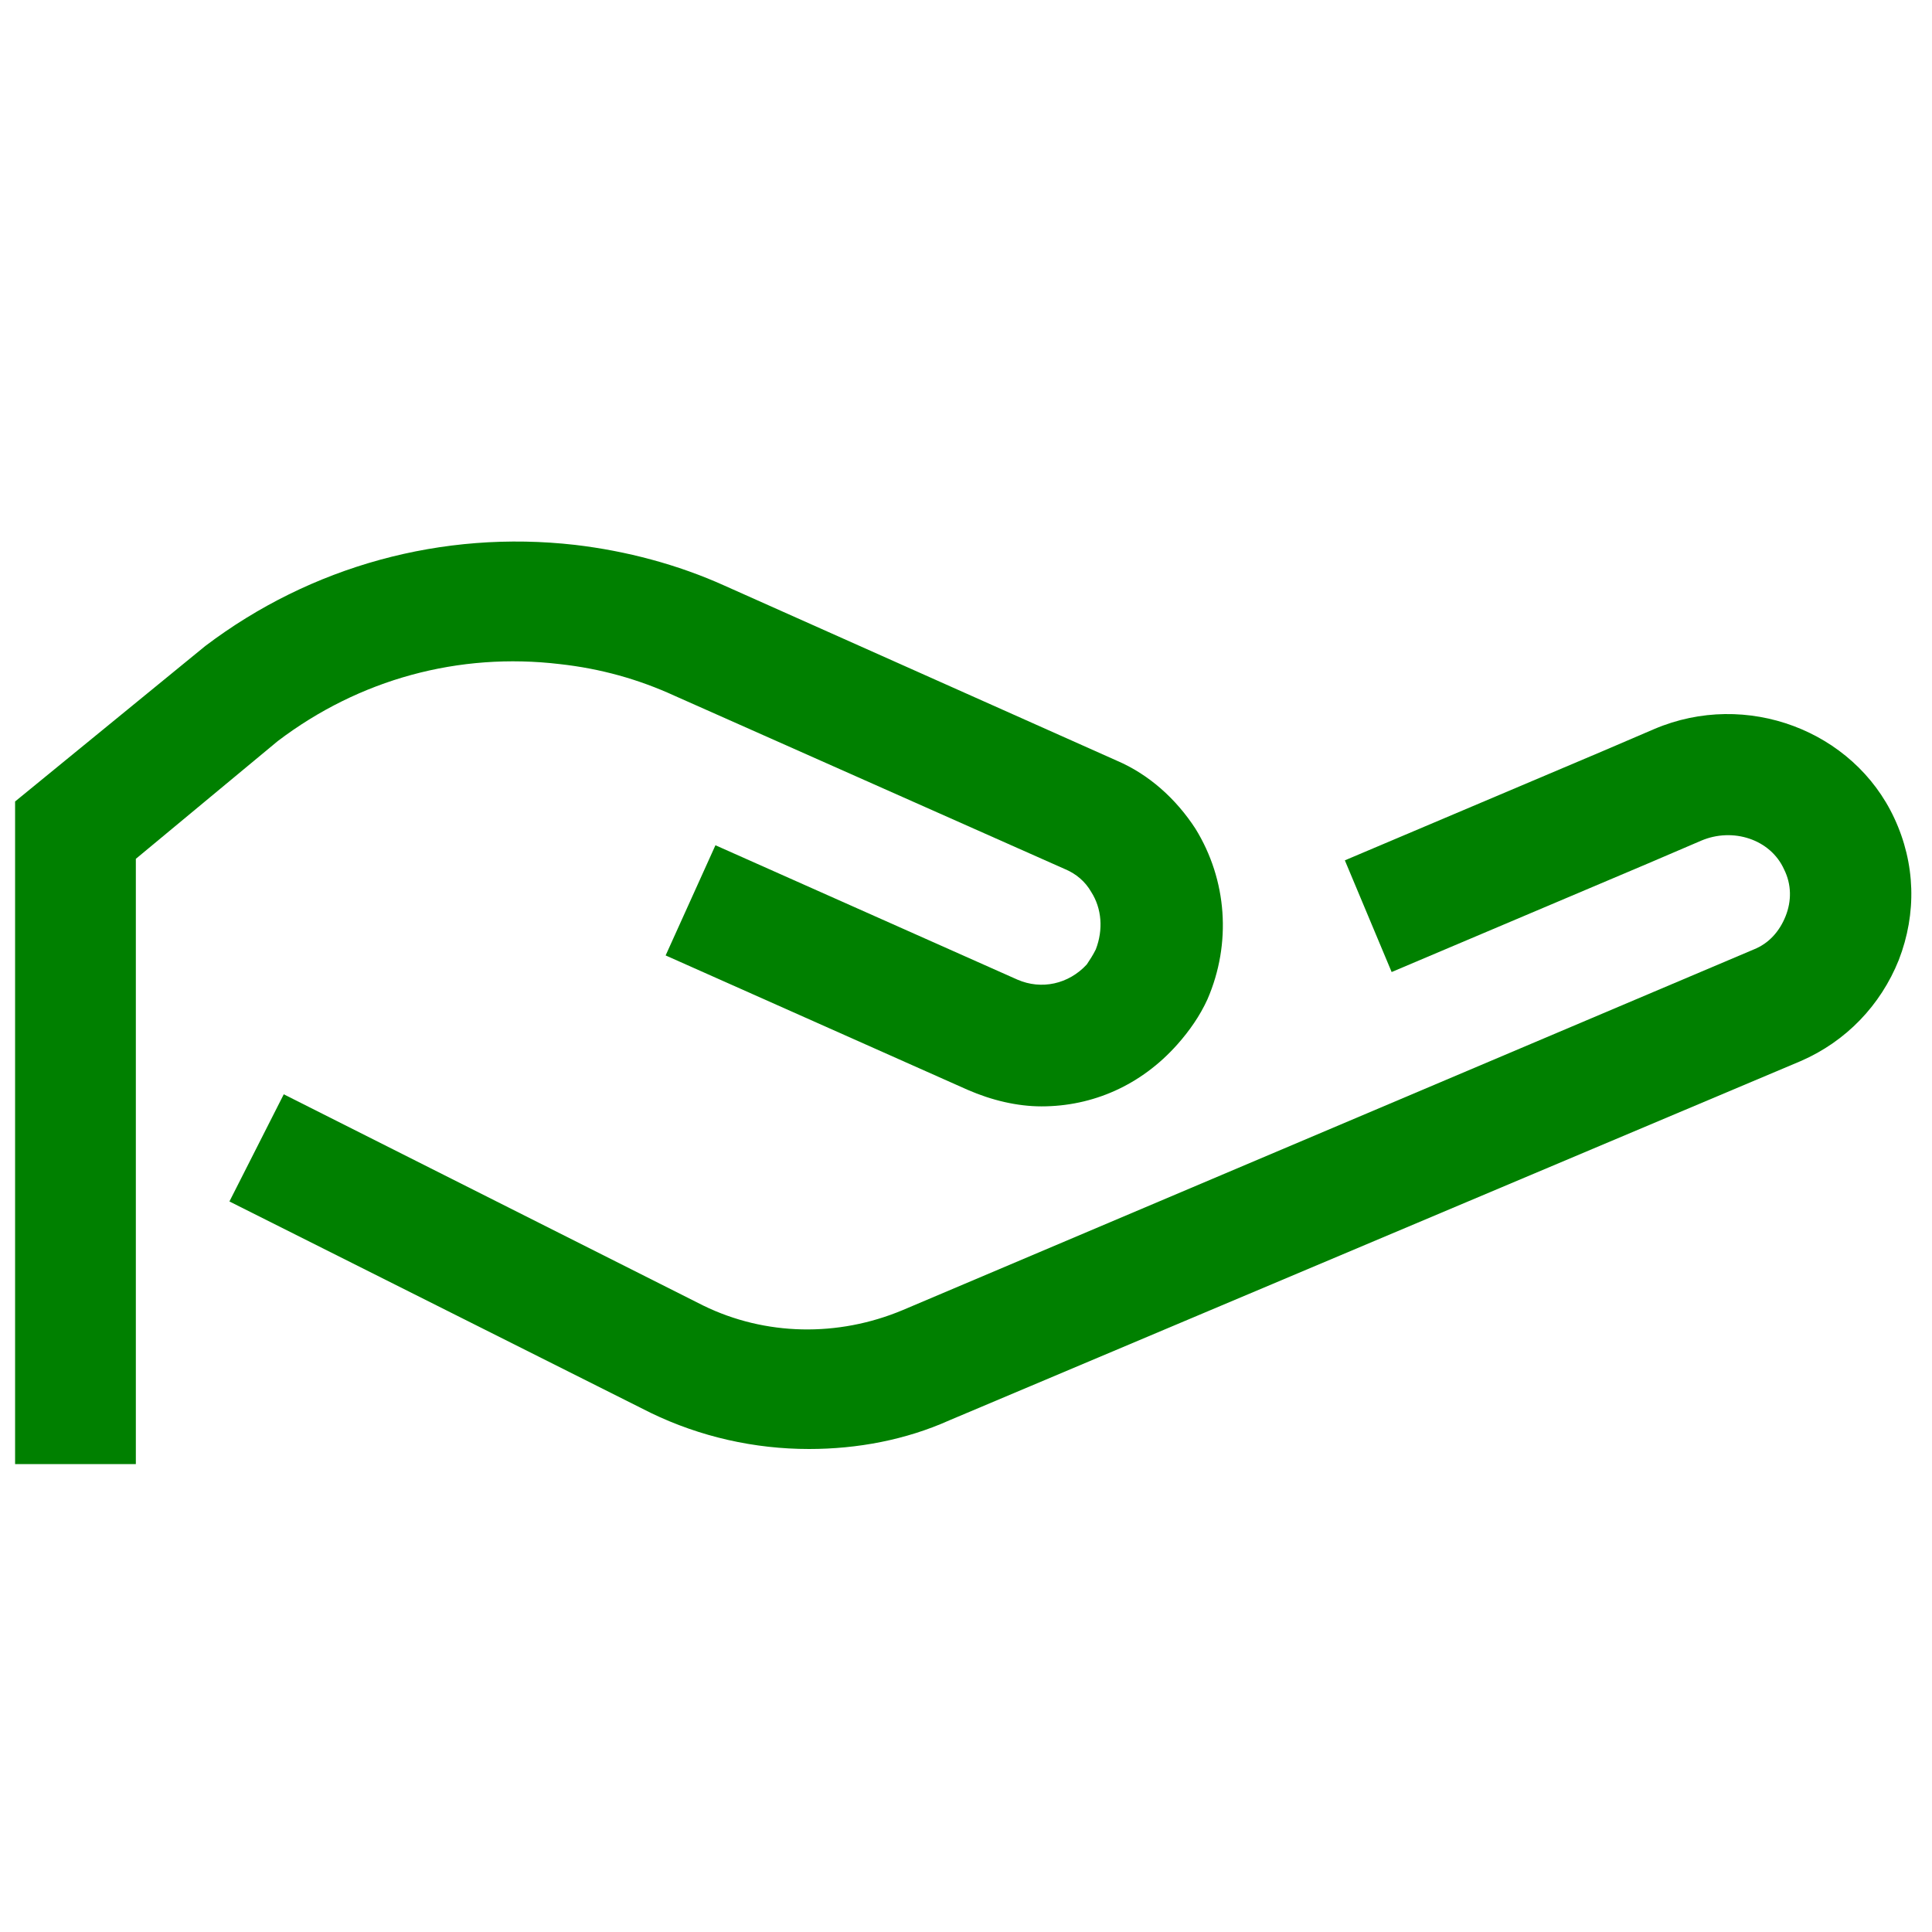
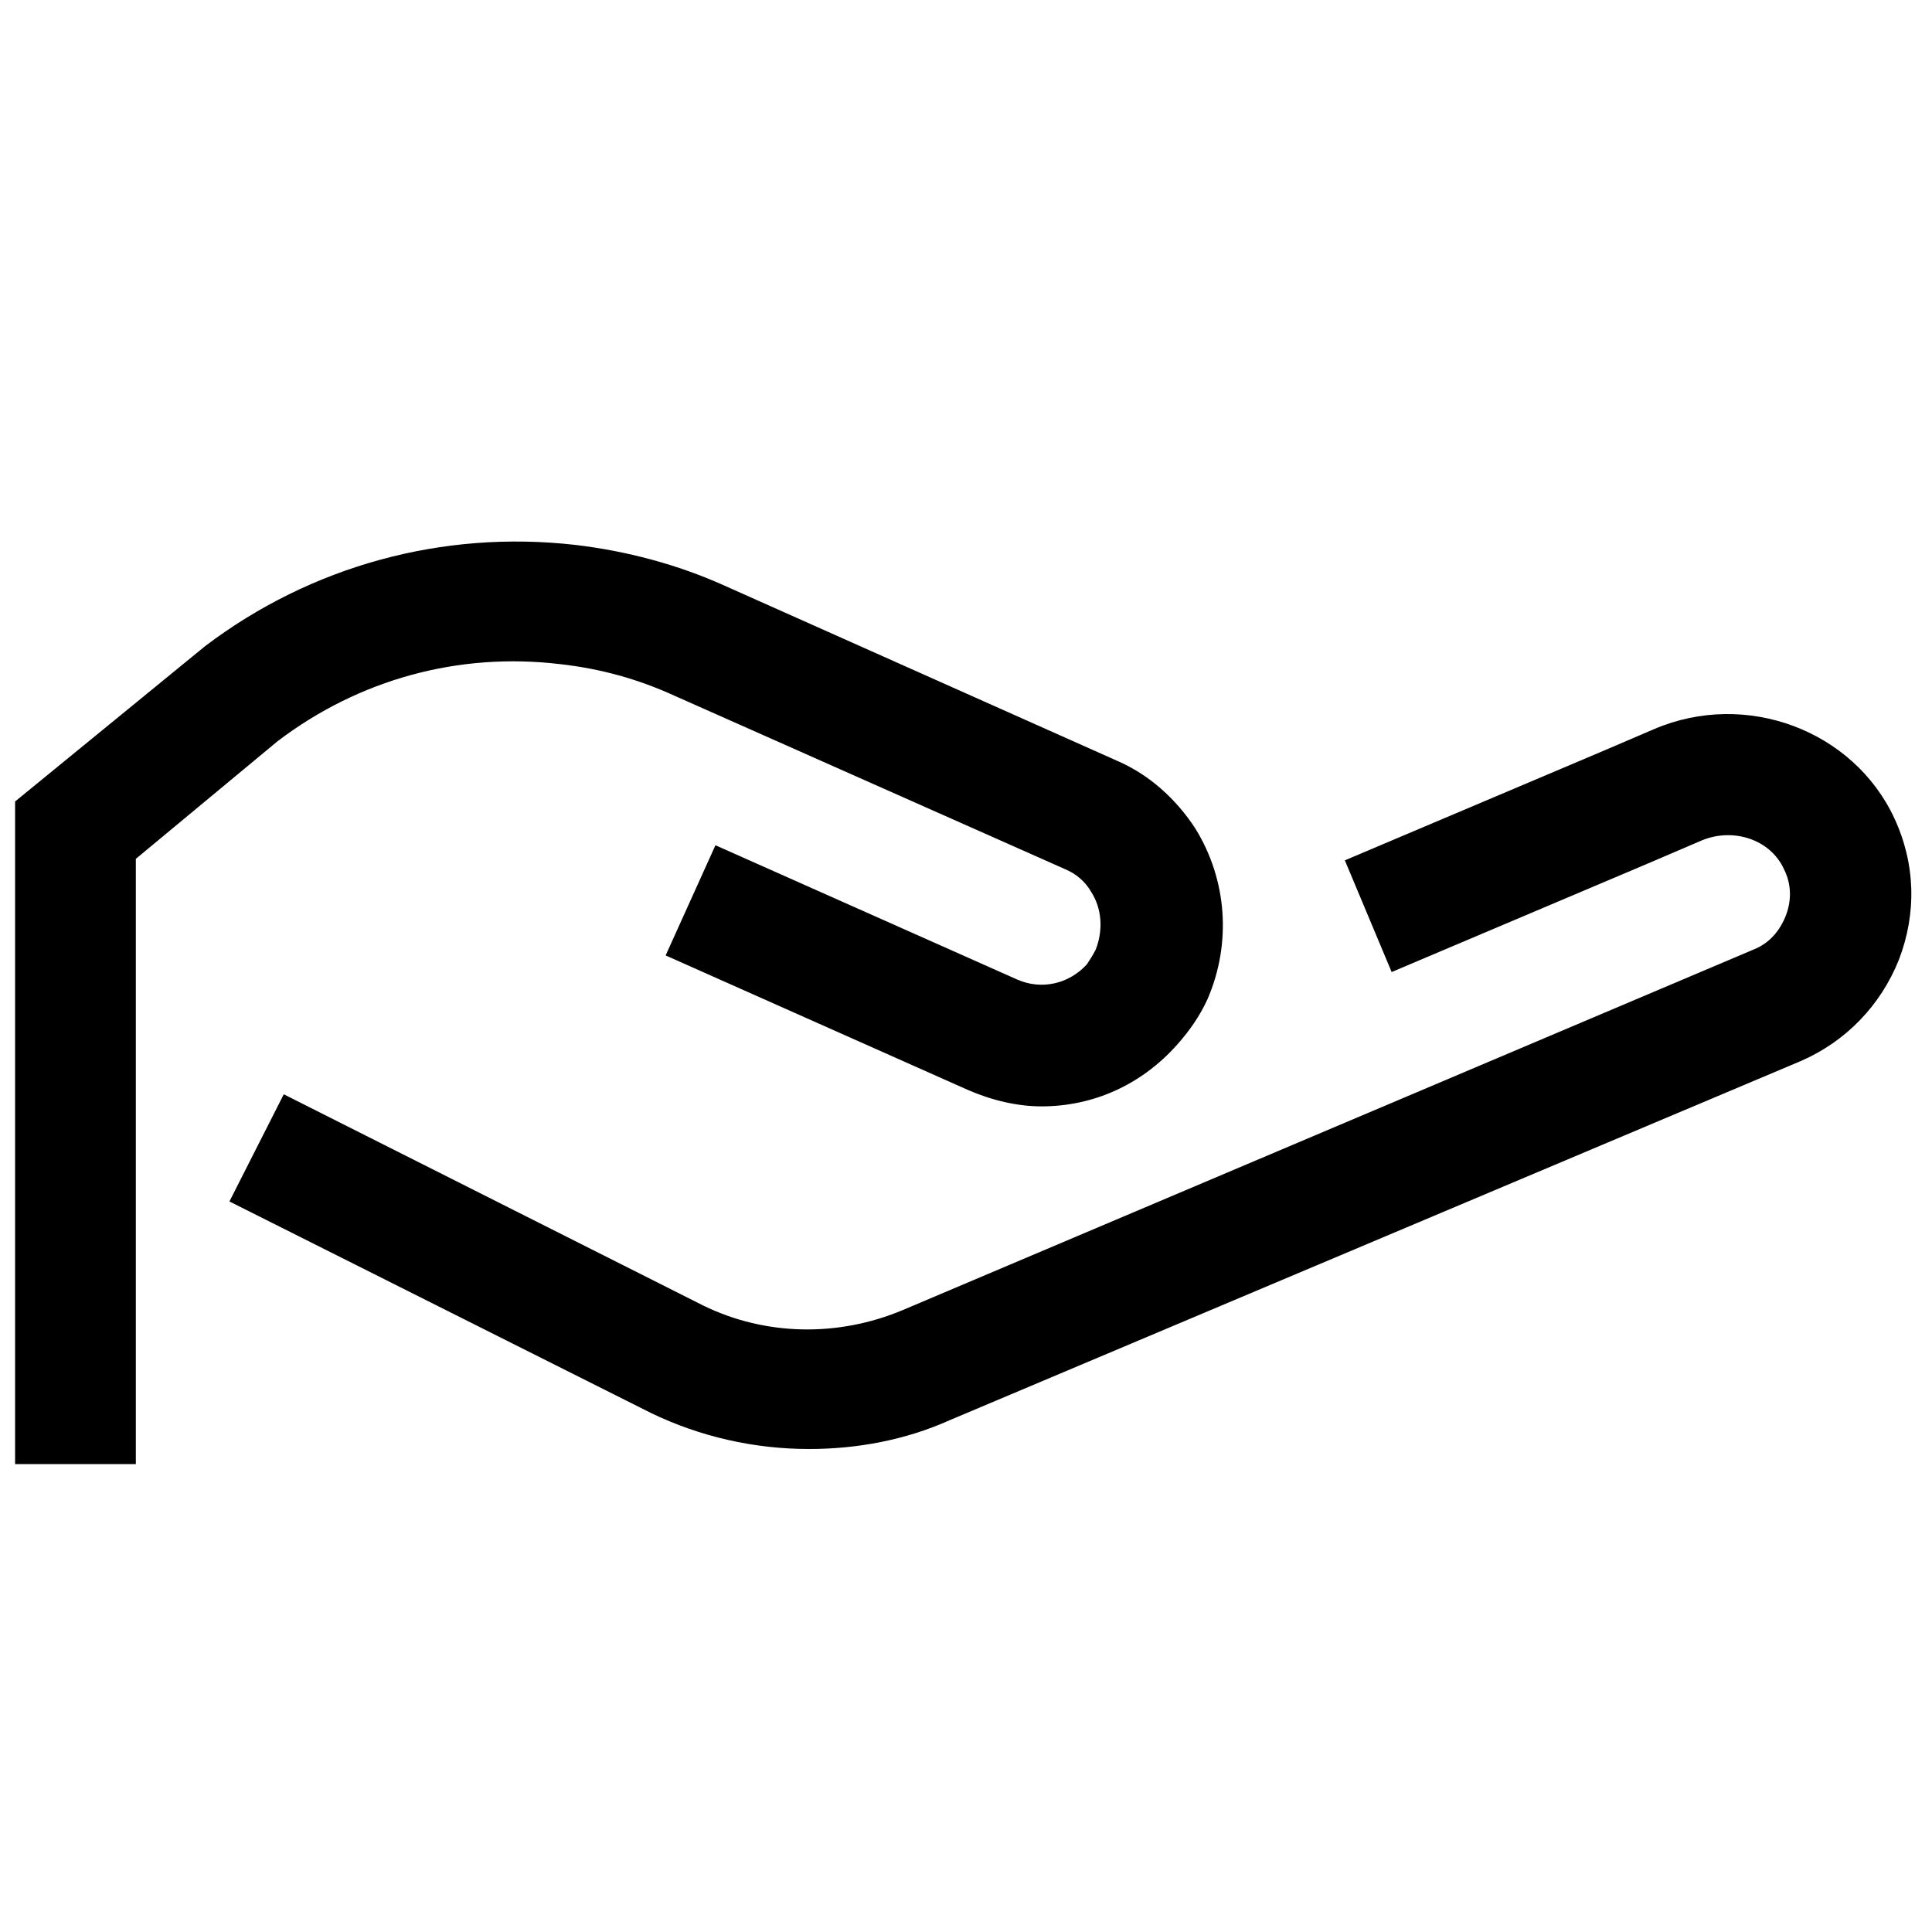
- <svg xmlns="http://www.w3.org/2000/svg" id="Layer_1" style="enable-background:new 0 0 128 128;" fill="green" version="1.1" viewBox="0 0 128 128" xml:space="preserve">
+ <svg xmlns="http://www.w3.org/2000/svg" id="Layer_1" style="enable-background:new 0 0 128 128;" fill="currentColor" version="1.1" viewBox="0 0 128 128" xml:space="preserve">
  <g>
    <path d="M116.2,62.9L59.8,86.8c-4.3,1.8-9.1,1.7-13.2-0.3l-27.8-14l-3.6,7.1l27.9,14C46.4,95.2,50,96,53.6,96   c3.2,0,6.4-0.6,9.3-1.9l56.4-23.8c3-1.3,5.3-3.7,6.5-6.7c1.2-3.1,1.1-6.4-0.3-9.4c-2.7-5.8-9.8-8.5-15.9-5.9l-3.5,1.5l0,0l-17,7.2   l3.1,7.4l17-7.2l0,0l3.5-1.5c2.1-0.9,4.6-0.1,5.5,1.9c0.5,1,0.5,2.1,0.1,3.1C117.9,61.7,117.2,62.5,116.2,62.9z" />
    <path d="M9,56.9l9.4-7.8c5.4-4.1,12-5.9,18.7-5.1c2.7,0.3,5.2,1,7.6,2.1l25.9,11.5c0.7,0.3,1.3,0.8,1.7,1.5l0,0l0,0   c0.7,1.1,0.8,2.5,0.3,3.8c-0.2,0.4-0.4,0.7-0.6,1c-1.2,1.3-3,1.7-4.6,1l-20-8.9l-3.3,7.3l20,8.9c1.6,0.7,3.3,1.1,4.9,1.1   c3.4,0,6.6-1.4,9-4.1c0.8-0.9,1.5-1.9,2-3c1.6-3.7,1.3-7.9-0.8-11.3c-1.3-2-3.1-3.6-5.2-4.5L48,38.8c-3.1-1.4-6.5-2.3-9.9-2.7   c-8.8-1-17.5,1.4-24.5,6.7L1,53.1V97h8V56.9z" />
  </g>
</svg>
